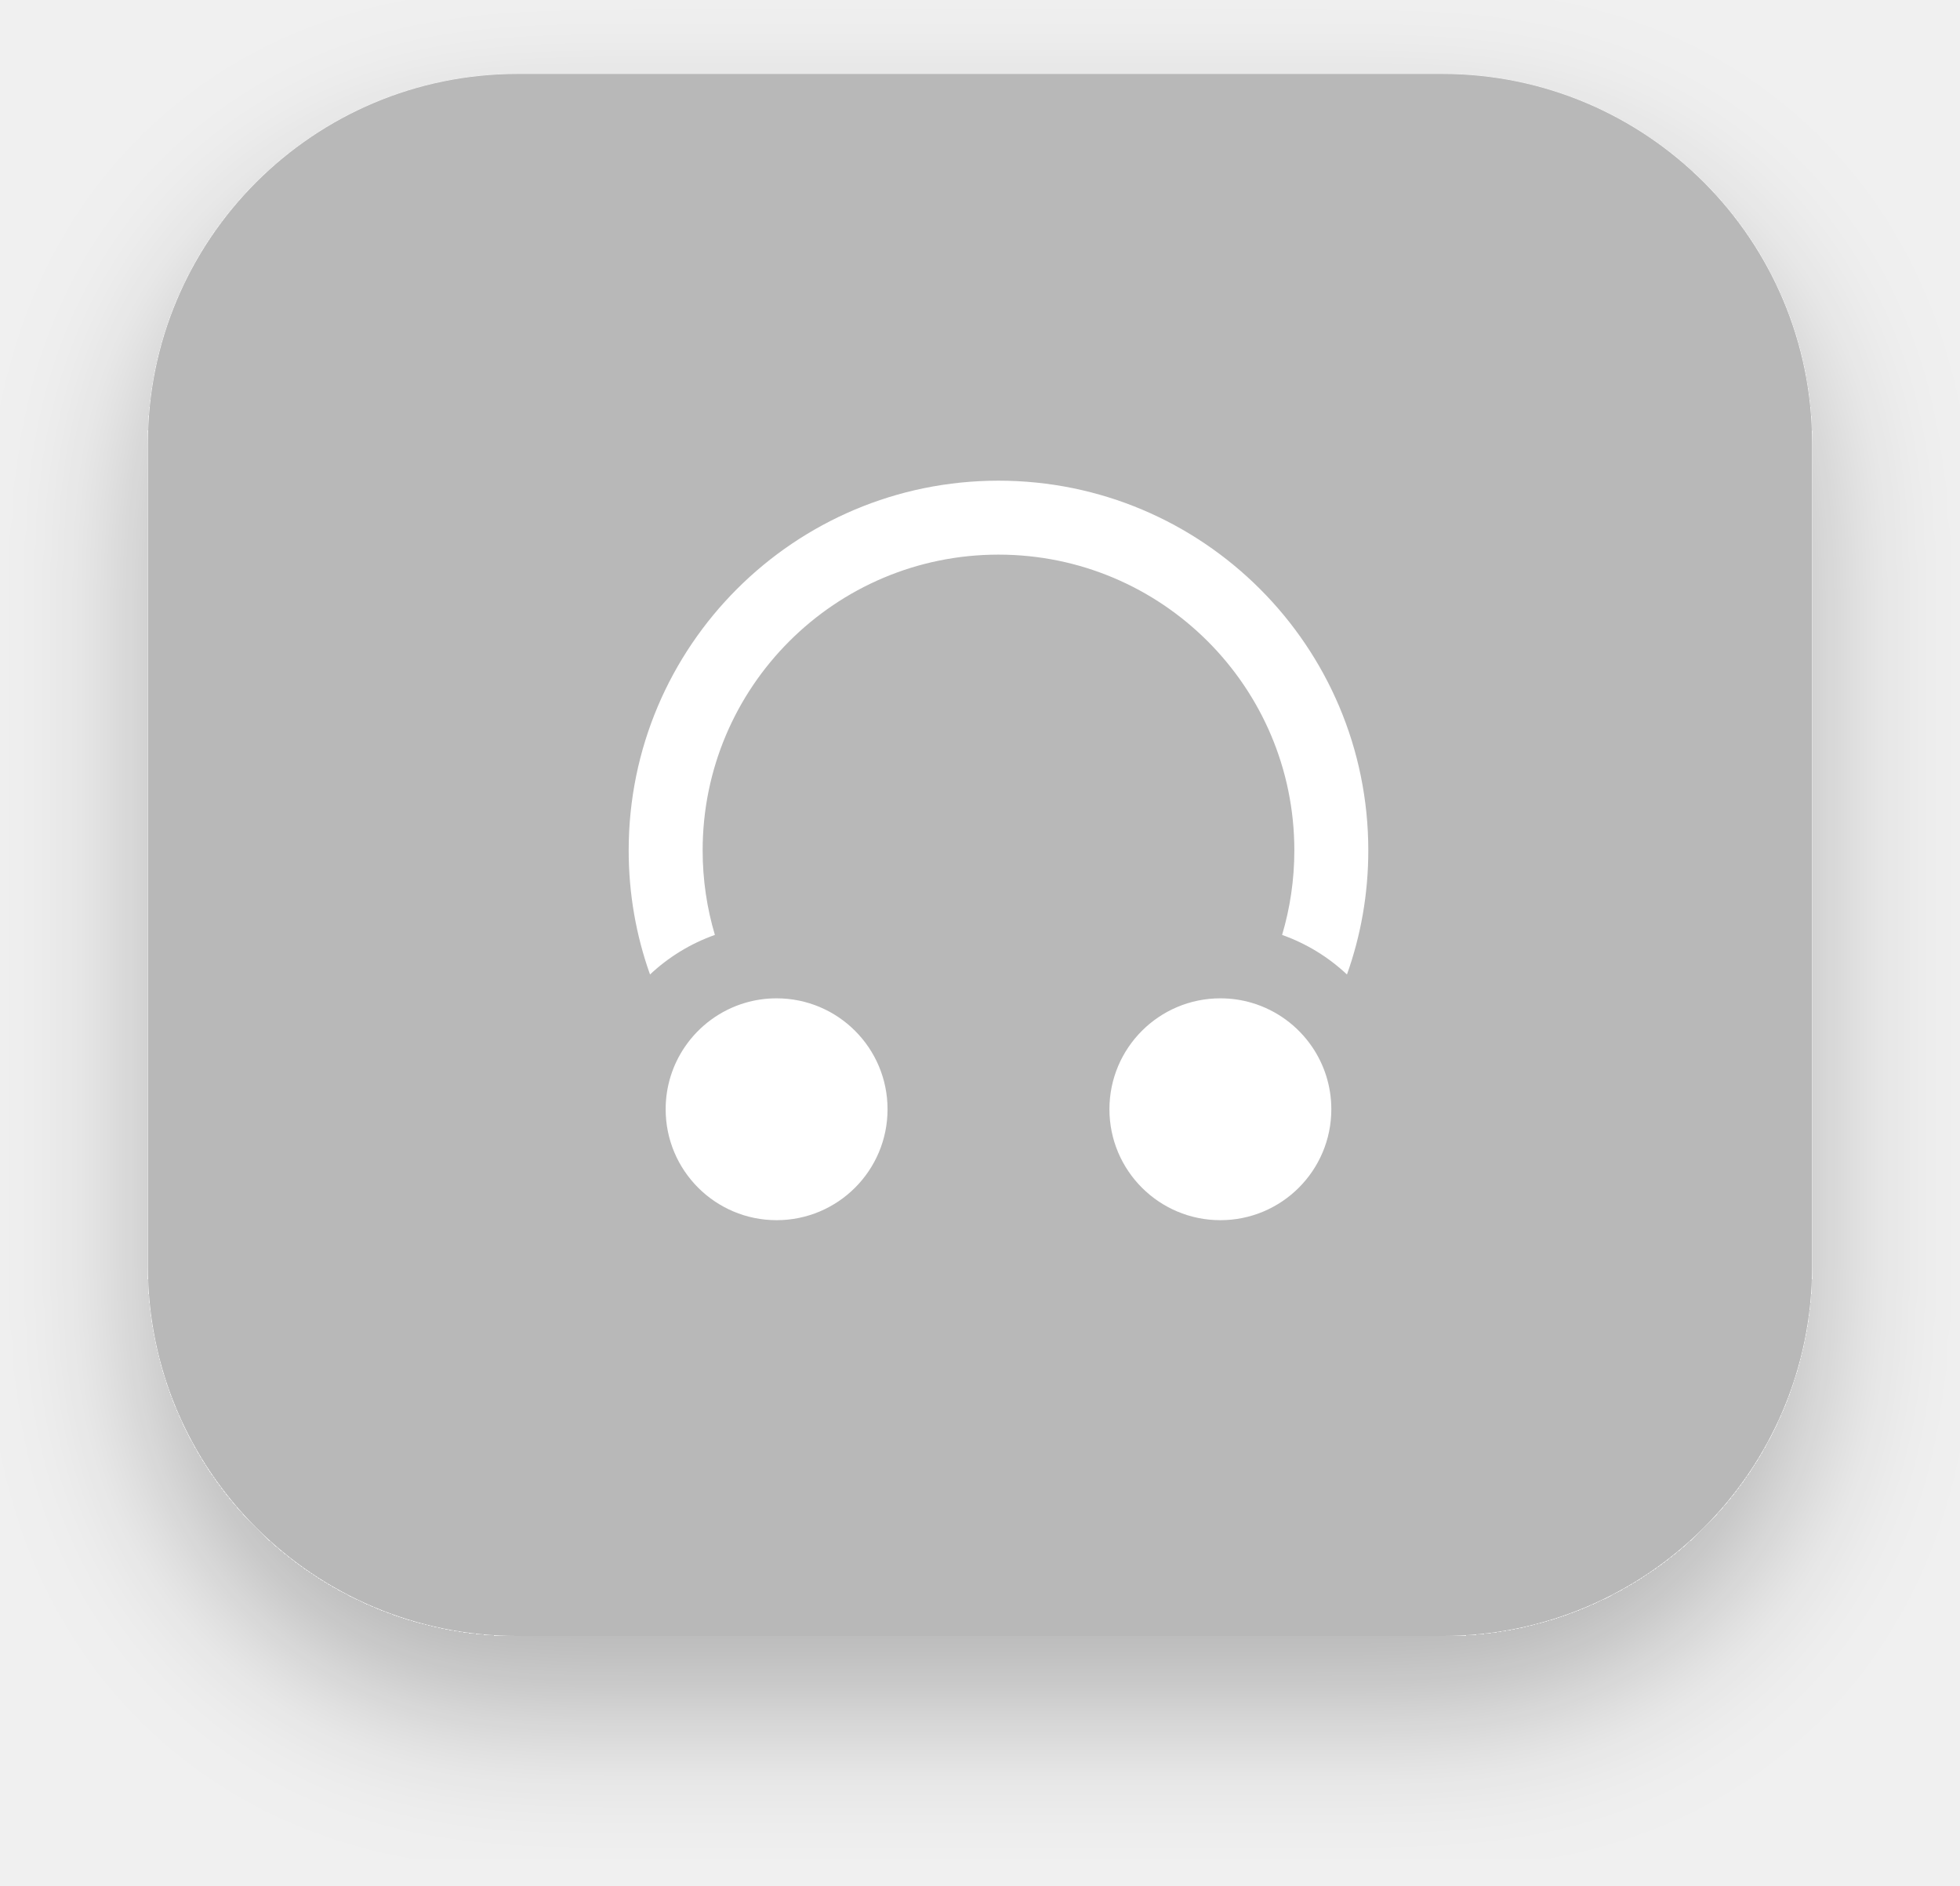
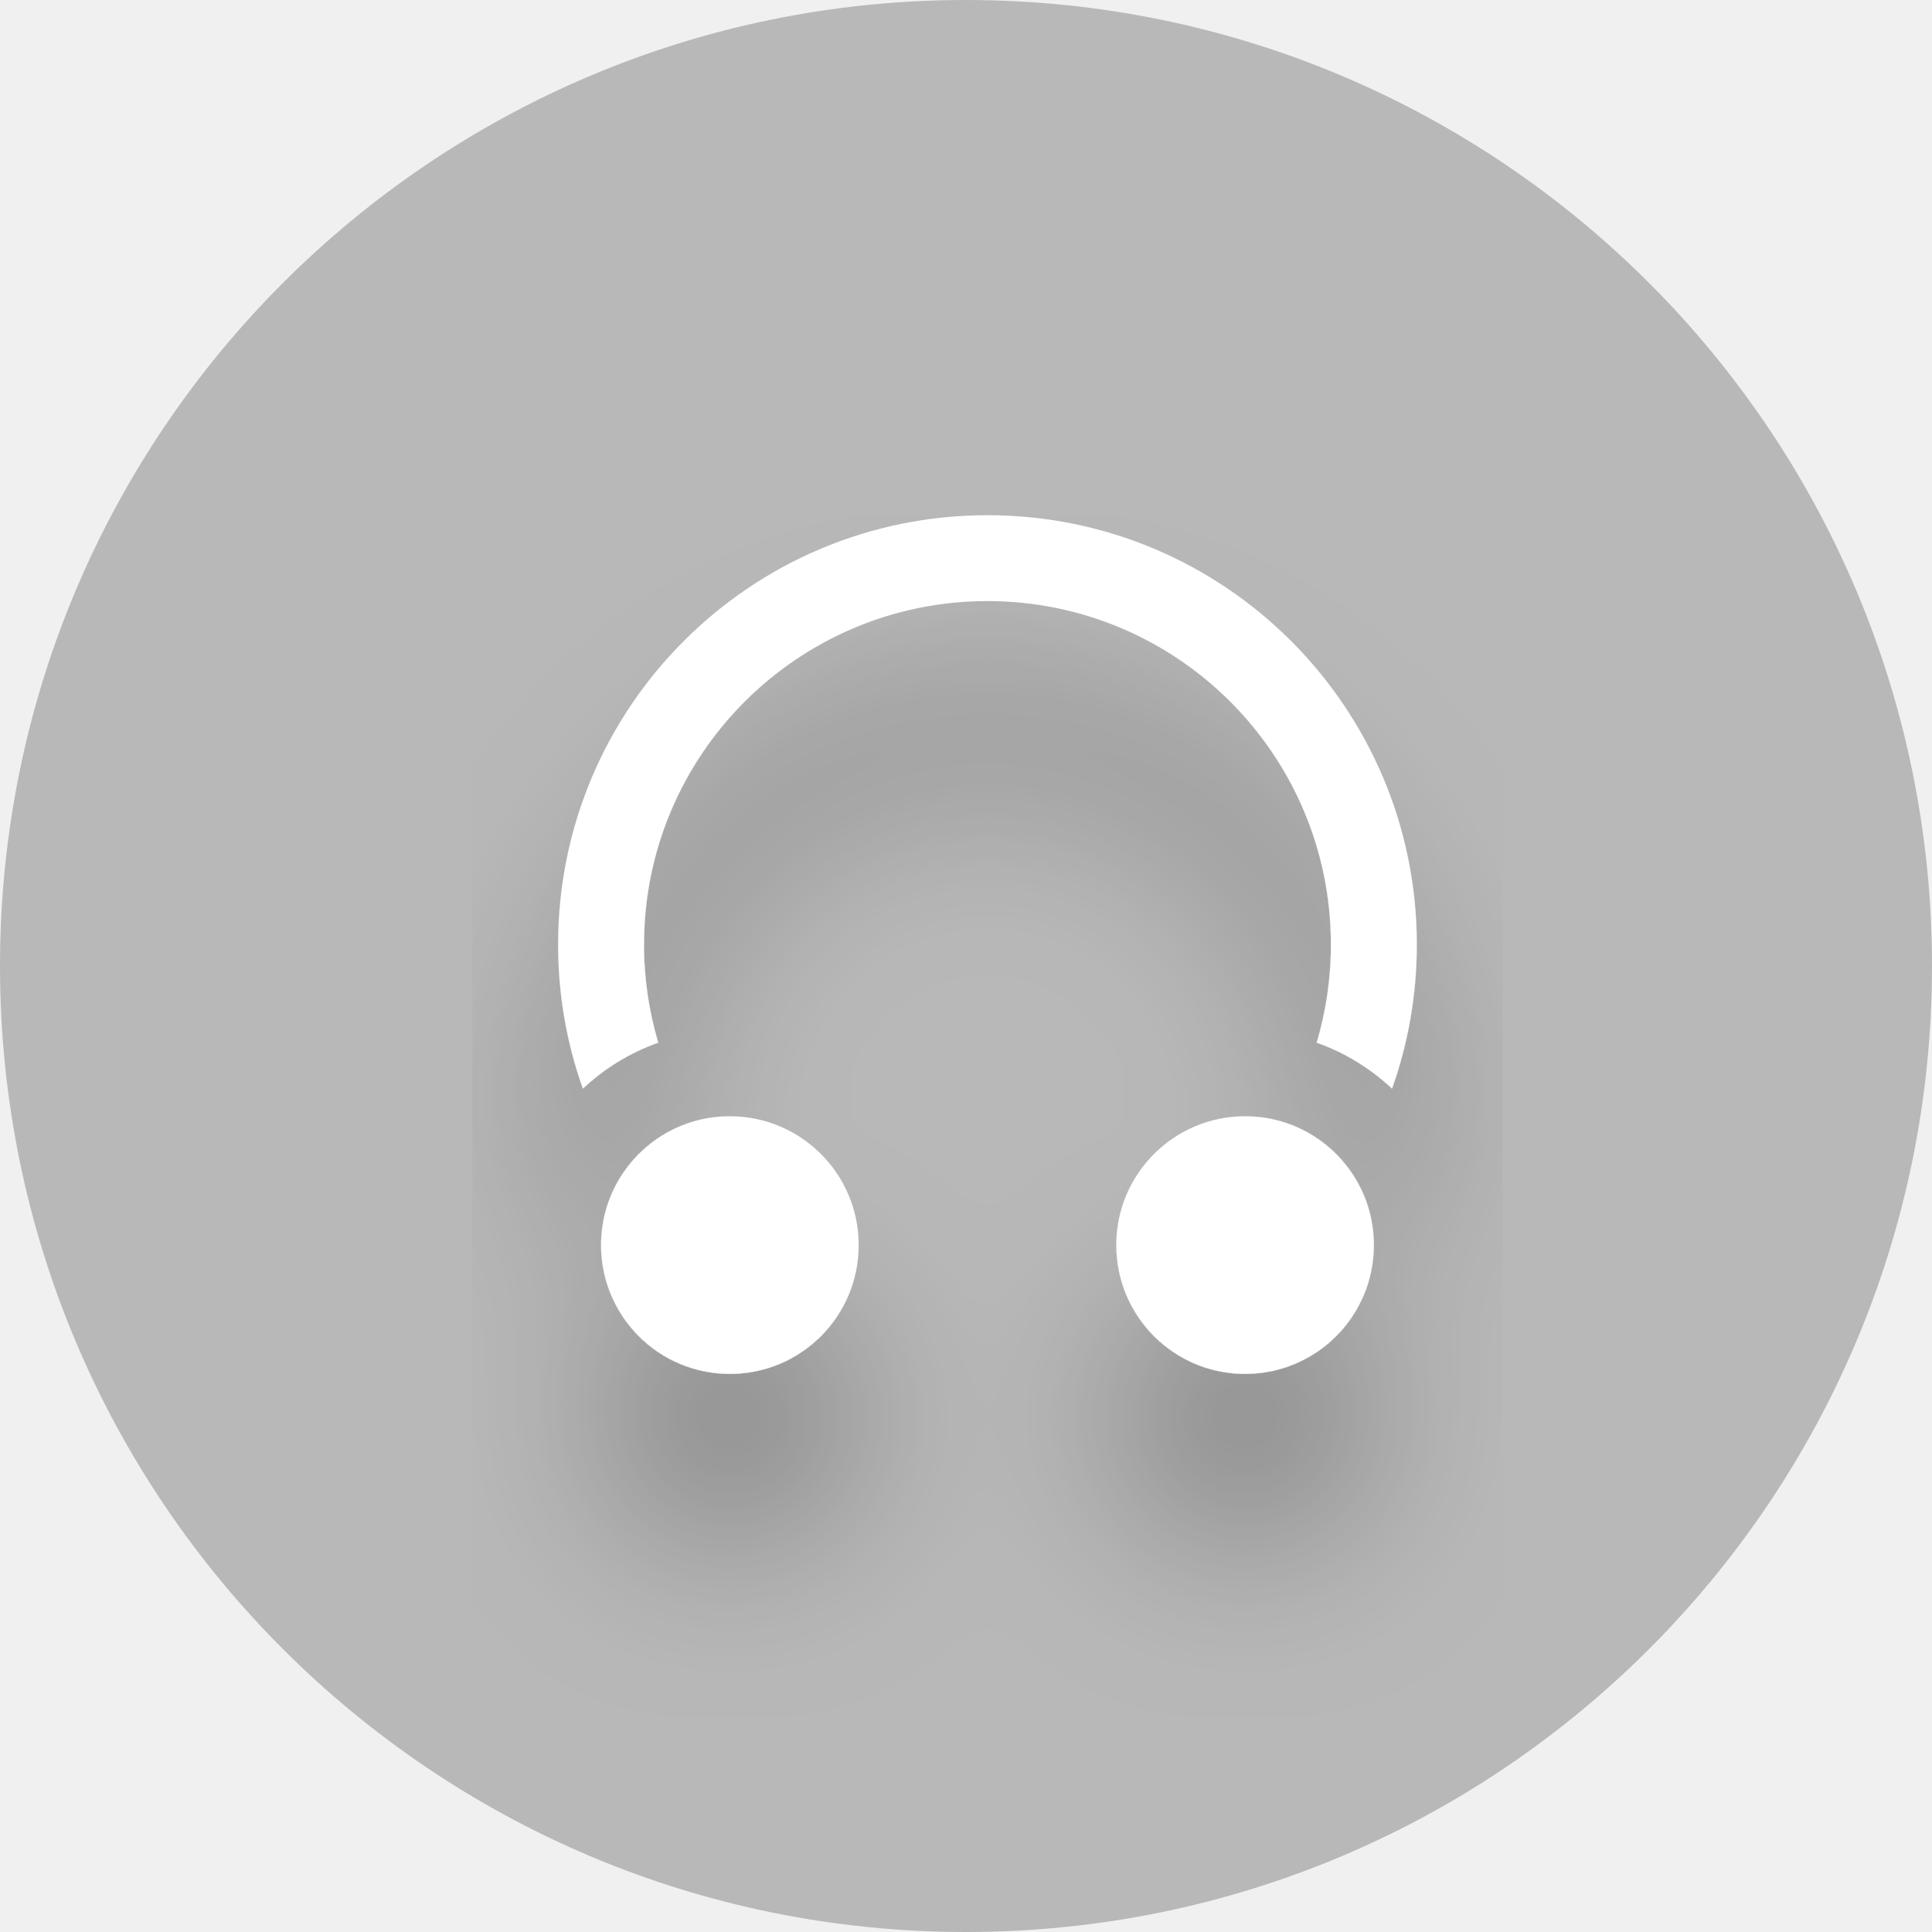
- <svg xmlns="http://www.w3.org/2000/svg" width="53" height="51" viewBox="0 0 53 51" fill="none">
-   <g filter="url(#filter0_d_265_5294)">
-     <rect x="49" y="2" width="42.245" height="45" rx="10" transform="rotate(90 49 2)" fill="#B8B8B8" />
+ <svg xmlns="http://www.w3.org/2000/svg" width="45" height="45" viewBox="0 0 45 45" fill="none">
+   <rect x="45" width="45" height="45" rx="22.5" transform="rotate(90 45 0)" fill="#B8B8B8" />
+   <g clip-path="url(#clip0_289_2192)">
+     <g filter="url(#filter0_d_289_2192)">
+       <path fill-rule="evenodd" clip-rule="evenodd" d="M14.523 27.307C14.907 26.746 15.477 26.322 16.143 26.124C16.415 26.043 16.702 26 17 26C18.657 26 20 27.343 20 29C20 30.657 18.657 32 17 32C15.343 32 14 30.657 14 29C14 28.372 14.193 27.789 14.523 27.307ZM13.577 25.355C14.076 24.886 14.672 24.519 15.331 24.285C15.116 23.561 15 22.794 15 22C15 17.582 18.582 14 23 14C27.418 14 31 17.582 31 22C31 22.794 30.884 23.561 30.669 24.285C31.328 24.519 31.924 24.886 32.423 25.355C32.797 24.307 33 23.177 33 22C33 19.239 31.881 16.739 30.071 14.929C28.261 13.119 25.761 12 23 12C17.477 12 13 16.477 13 22C13 23.177 13.203 24.307 13.577 25.355ZM31.477 27.307C31.807 27.789 32 28.372 32 29C32 30.657 30.657 32 29 32C27.343 32 26 30.657 26 29C26 27.343 27.343 26 29 26C29.298 26 29.585 26.043 29.857 26.124C30.523 26.322 31.093 26.746 31.477 27.307Z" fill="white" />
+     </g>
  </g>
-   <path fill-rule="evenodd" clip-rule="evenodd" d="M18.523 28.307C18.907 27.746 19.477 27.322 20.143 27.124C20.415 27.043 20.702 27 21 27C22.657 27 24 28.343 24 30C24 31.657 22.657 33 21 33C19.343 33 18 31.657 18 30C18 29.372 18.193 28.789 18.523 28.307ZM17.577 26.355C18.076 25.886 18.672 25.519 19.331 25.285C19.116 24.561 19 23.794 19 23C19 18.582 22.582 15 27 15C31.418 15 35 18.582 35 23C35 23.794 34.884 24.561 34.669 25.285C35.328 25.519 35.924 25.886 36.423 26.355C36.797 25.307 37 24.177 37 23C37 20.239 35.881 17.739 34.071 15.929C32.261 14.119 29.761 13 27 13C21.477 13 17 17.477 17 23C17 24.177 17.203 25.307 17.577 26.355ZM35.477 28.307C35.807 28.789 36 29.372 36 30C36 31.657 34.657 33 33 33C31.343 33 30 31.657 30 30C30 28.343 31.343 27 33 27C33.298 27 33.585 27.043 33.856 27.124C34.523 27.322 35.093 27.746 35.477 28.307Z" fill="white" />
  <defs>
-     <filter id="filter0_d_265_5294" x="0" y="0" width="53" height="50.245" filterUnits="userSpaceOnUse" color-interpolation-filters="sRGB">
+     <filter id="filter0_d_289_2192" x="9" y="12" width="28" height="28" filterUnits="userSpaceOnUse" color-interpolation-filters="sRGB">
      <feFlood flood-opacity="0" result="BackgroundImageFix" />
      <feColorMatrix in="SourceAlpha" type="matrix" values="0 0 0 0 0 0 0 0 0 0 0 0 0 0 0 0 0 0 127 0" result="hardAlpha" />
-       <feOffset dy="2" />
+       <feOffset dy="4" />
      <feGaussianBlur stdDeviation="2" />
      <feComposite in2="hardAlpha" operator="out" />
      <feColorMatrix type="matrix" values="0 0 0 0 0 0 0 0 0 0 0 0 0 0 0 0 0 0 0.25 0" />
-       <feBlend mode="normal" in2="BackgroundImageFix" result="effect1_dropShadow_265_5294" />
-       <feBlend mode="normal" in="SourceGraphic" in2="effect1_dropShadow_265_5294" result="shape" />
+       <feBlend mode="normal" in2="BackgroundImageFix" result="effect1_dropShadow_289_2192" />
+       <feBlend mode="normal" in="SourceGraphic" in2="effect1_dropShadow_289_2192" result="shape" />
    </filter>
+     <clipPath id="clip0_289_2192">
+       <rect width="24" height="30" fill="white" transform="translate(11 10)" />
+     </clipPath>
  </defs>
</svg>
